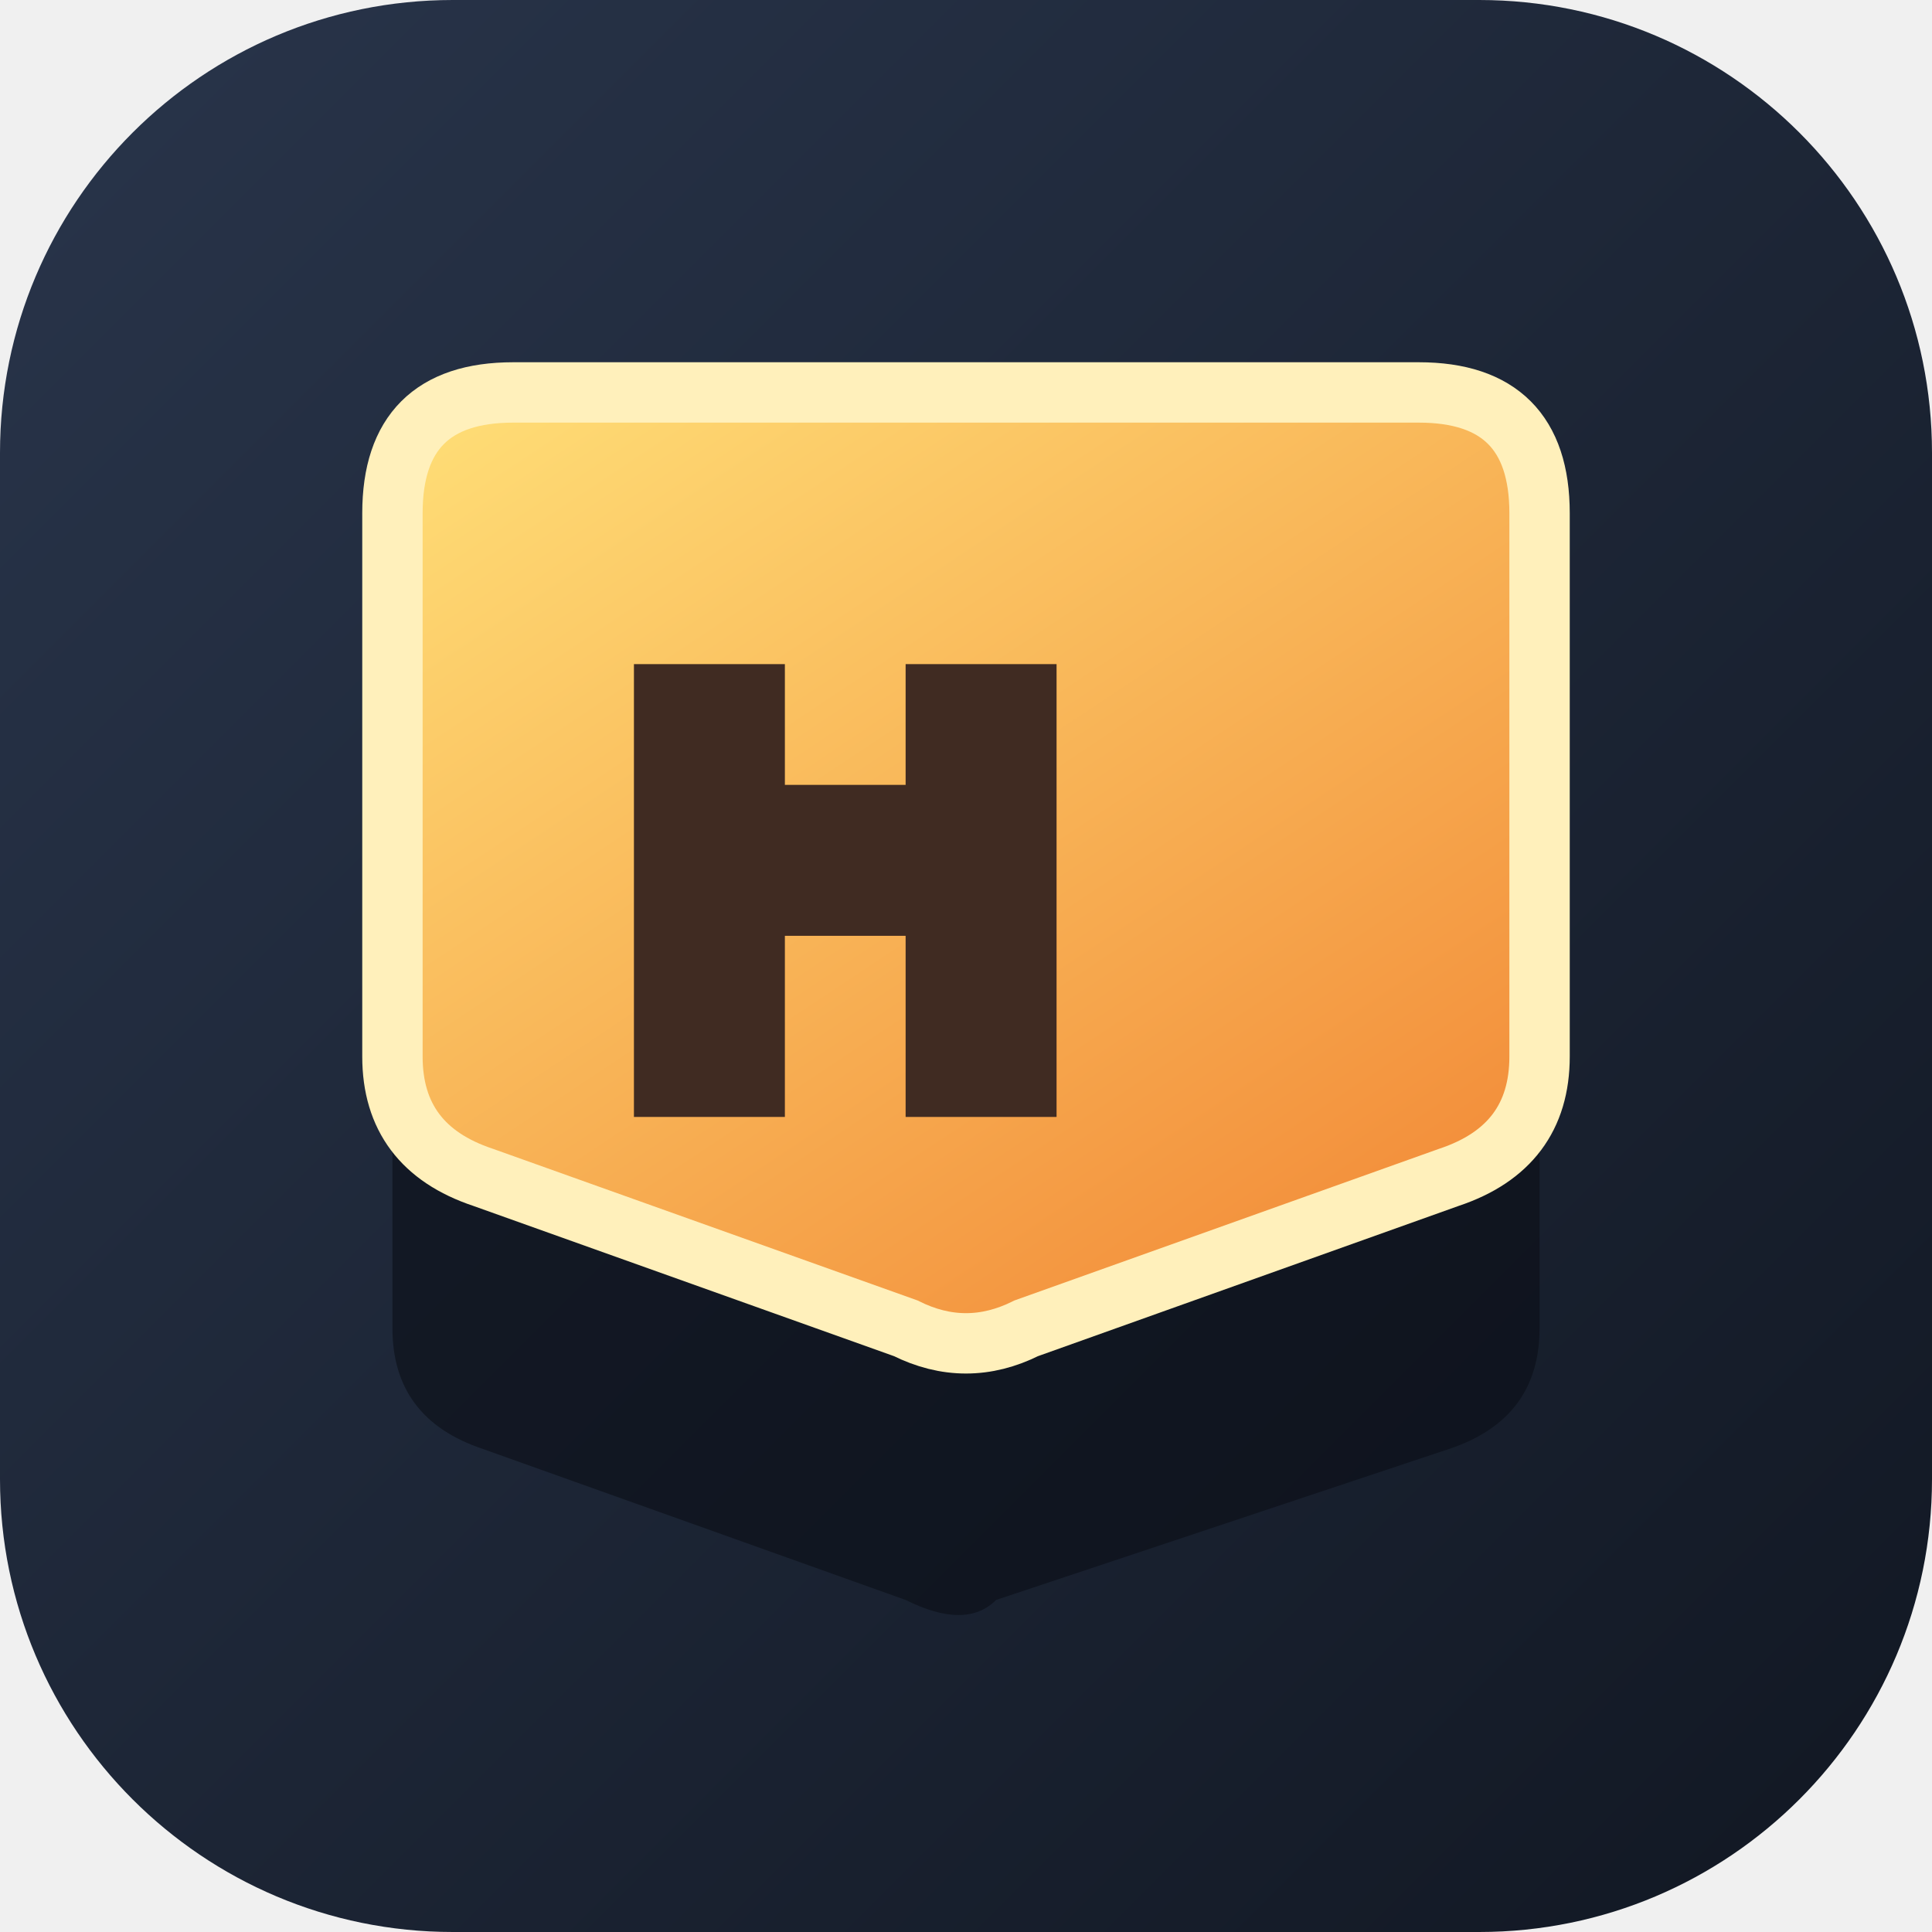
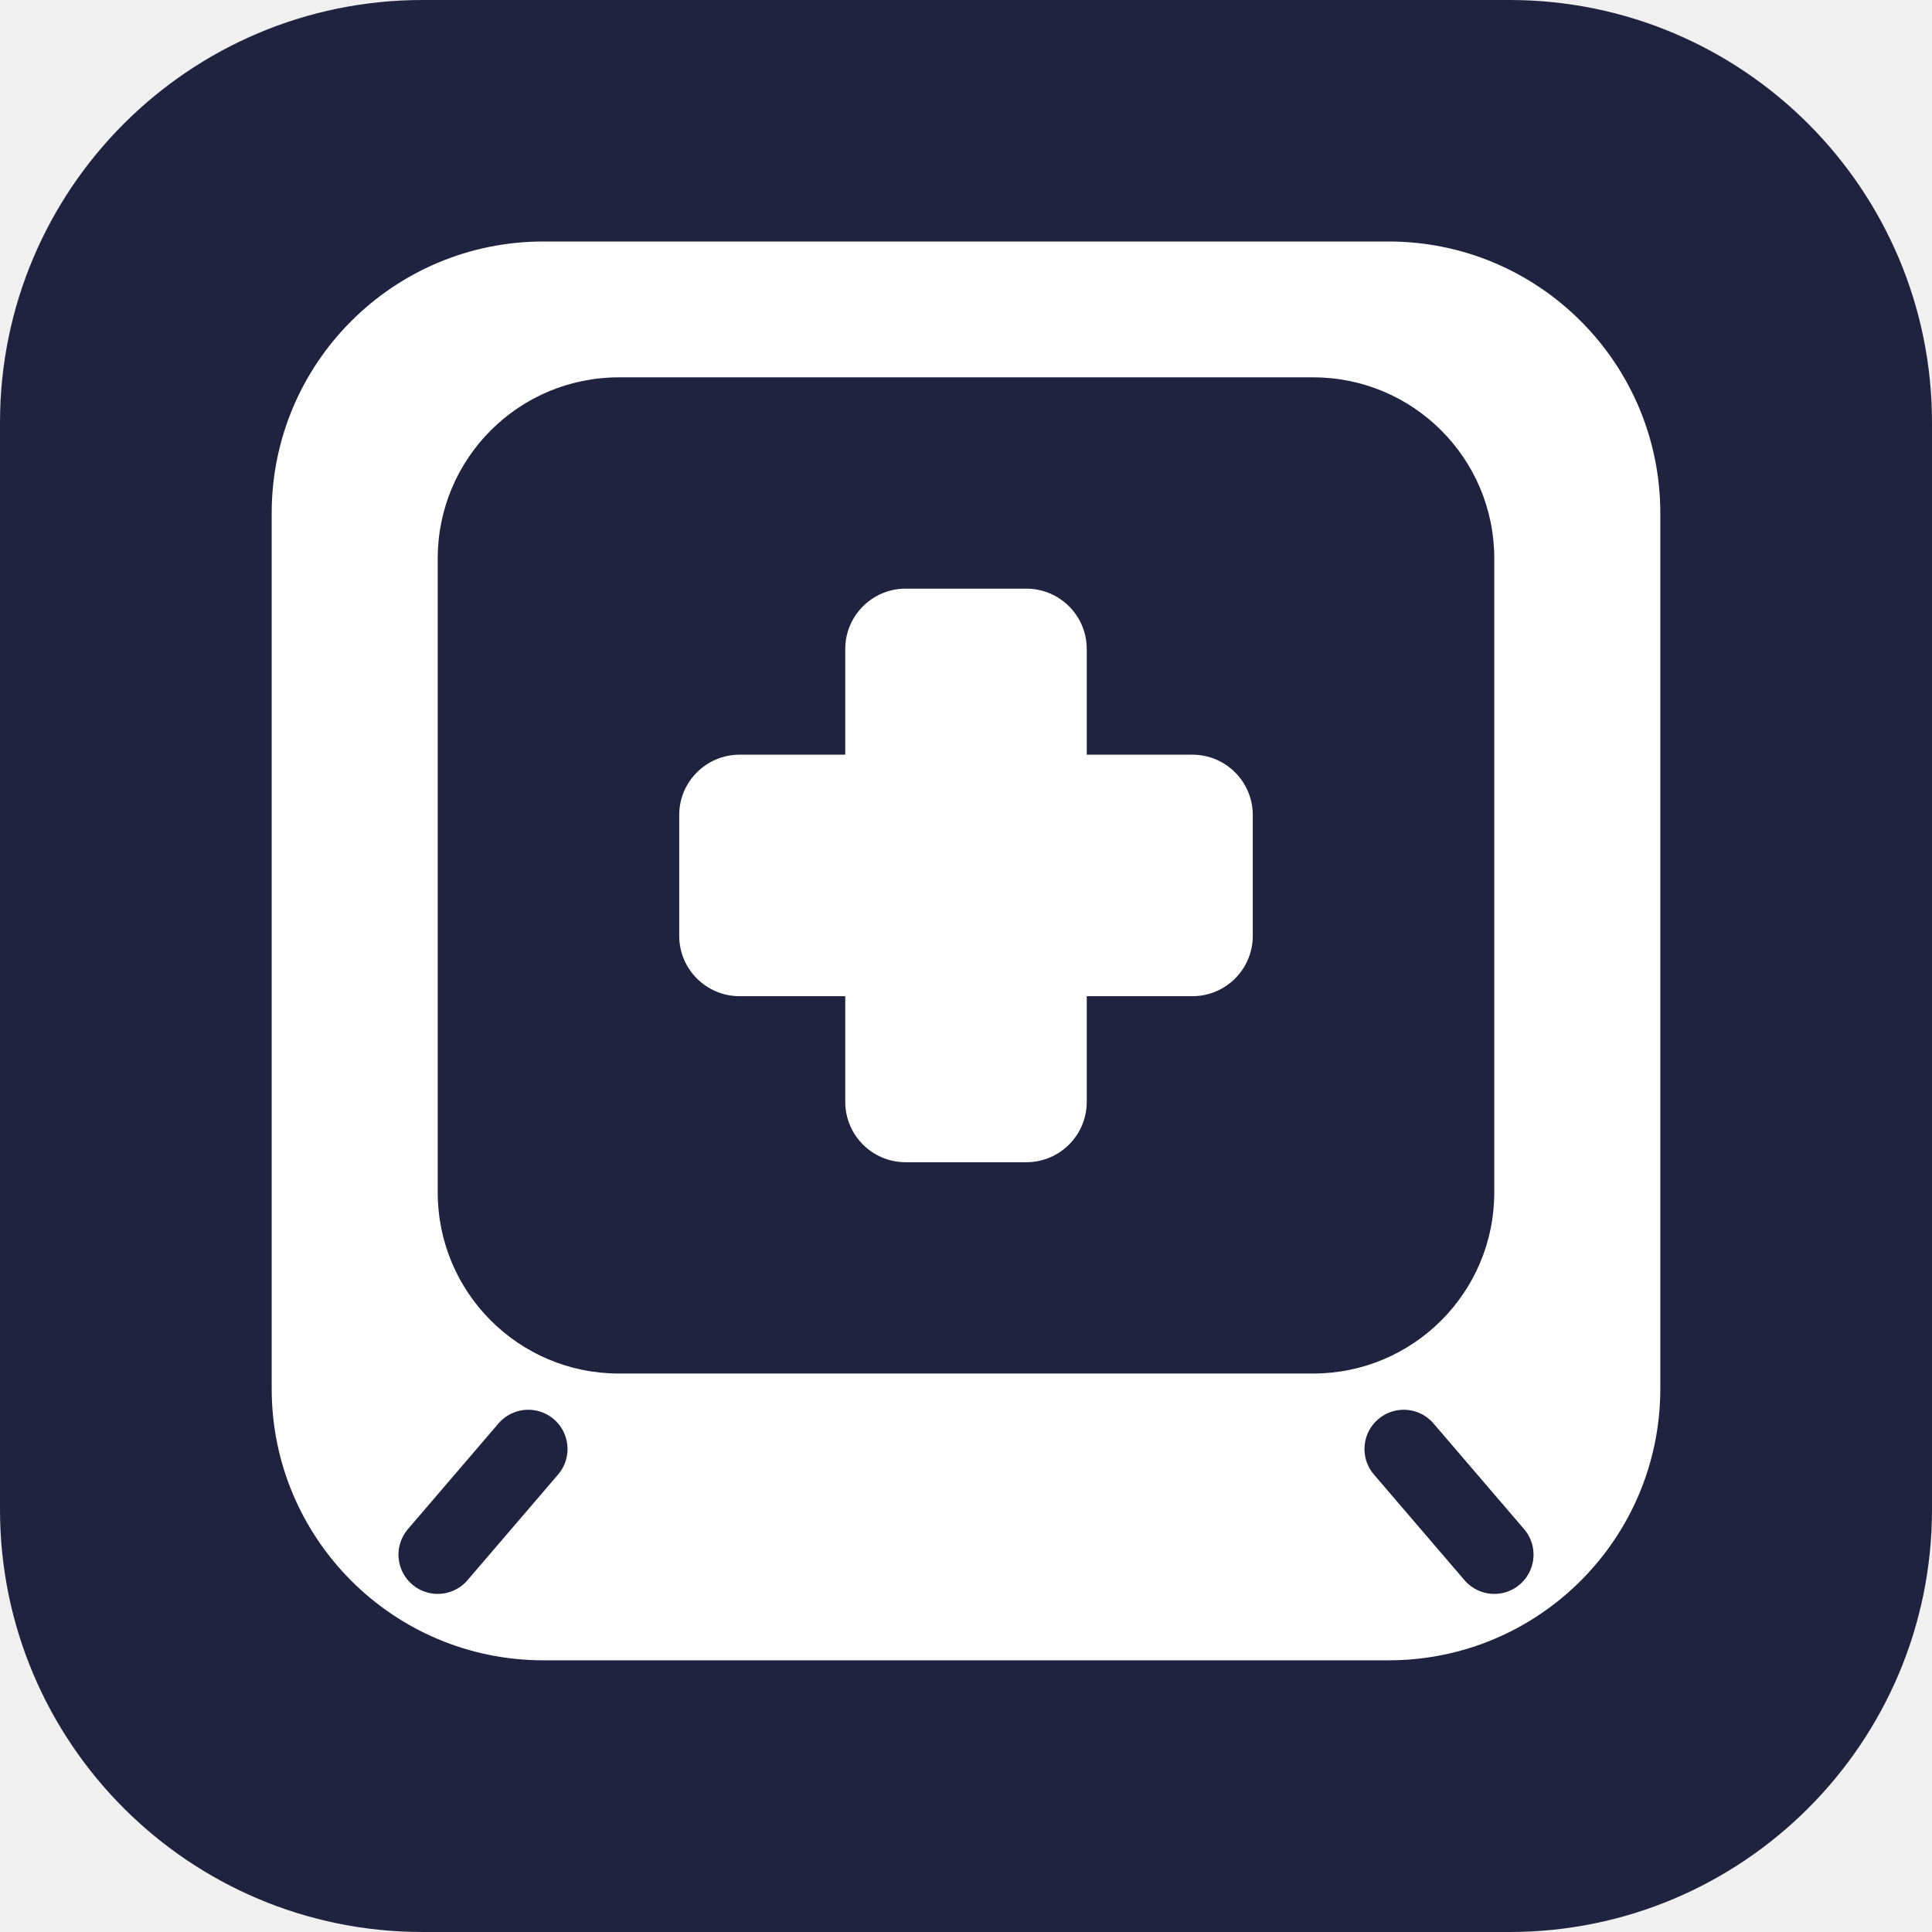
<svg xmlns="http://www.w3.org/2000/svg" viewBox="0 0 64 64">
-   <defs>
-     <linearGradient id="bg" x1="0" y1="0" x2="1" y2="1">
-       <stop stop-color="#29354b" />
-       <stop offset="1" stop-color="#111722" />
-     </linearGradient>
-     <linearGradient id="cap" x1="0" y1="0" x2="0.8" y2="1">
-       <stop stop-color="#ffe078" />
-       <stop offset="1" stop-color="#f28b38" />
-     </linearGradient>
-   </defs>
-   <rect width="64" height="64" rx="15" fill="url(#bg)" />
-   <path d="M13 20q0-4 4-4h30q4 0 4 4v20q0 3-3 4L33 49q-1 1-3 0l-14-5q-3-1-3-4z" fill="#0a0e15" opacity=".6" transform="translate(0 4)" />
-   <path d="M13 17q0-4 4-4h30q4 0 4 4v18q0 3-3 4l-14 5q-2 1-4 0l-14-5q-3-1-3-4z" fill="url(#cap)" stroke="#fff0bb" stroke-width="2" />
-   <path d="M21 22h5v4h4v-4h5v15h-5v-6h-4v6h-5z" fill="#402b22" />
+   <rect width="64" height="64" rx="14" fill="#1f2340" />
+   <rect x="9" y="8" width="46" height="47" rx="9" fill="#ffffff" />
+   <rect x="14.5" y="12.5" width="35" height="33" rx="6" fill="#1f2340" />
+   <rect x="28" y="19.5" width="8" height="19" rx="2" fill="#ffffff" />
+   <rect x="22.5" y="25" width="19" height="8" rx="2" fill="#ffffff" />
+   <path d="M14.5 51.5l3-3.5M49.5 51.5l-3-3.5" stroke="#1f2340" stroke-width="2.6" stroke-linecap="round" />
</svg>
